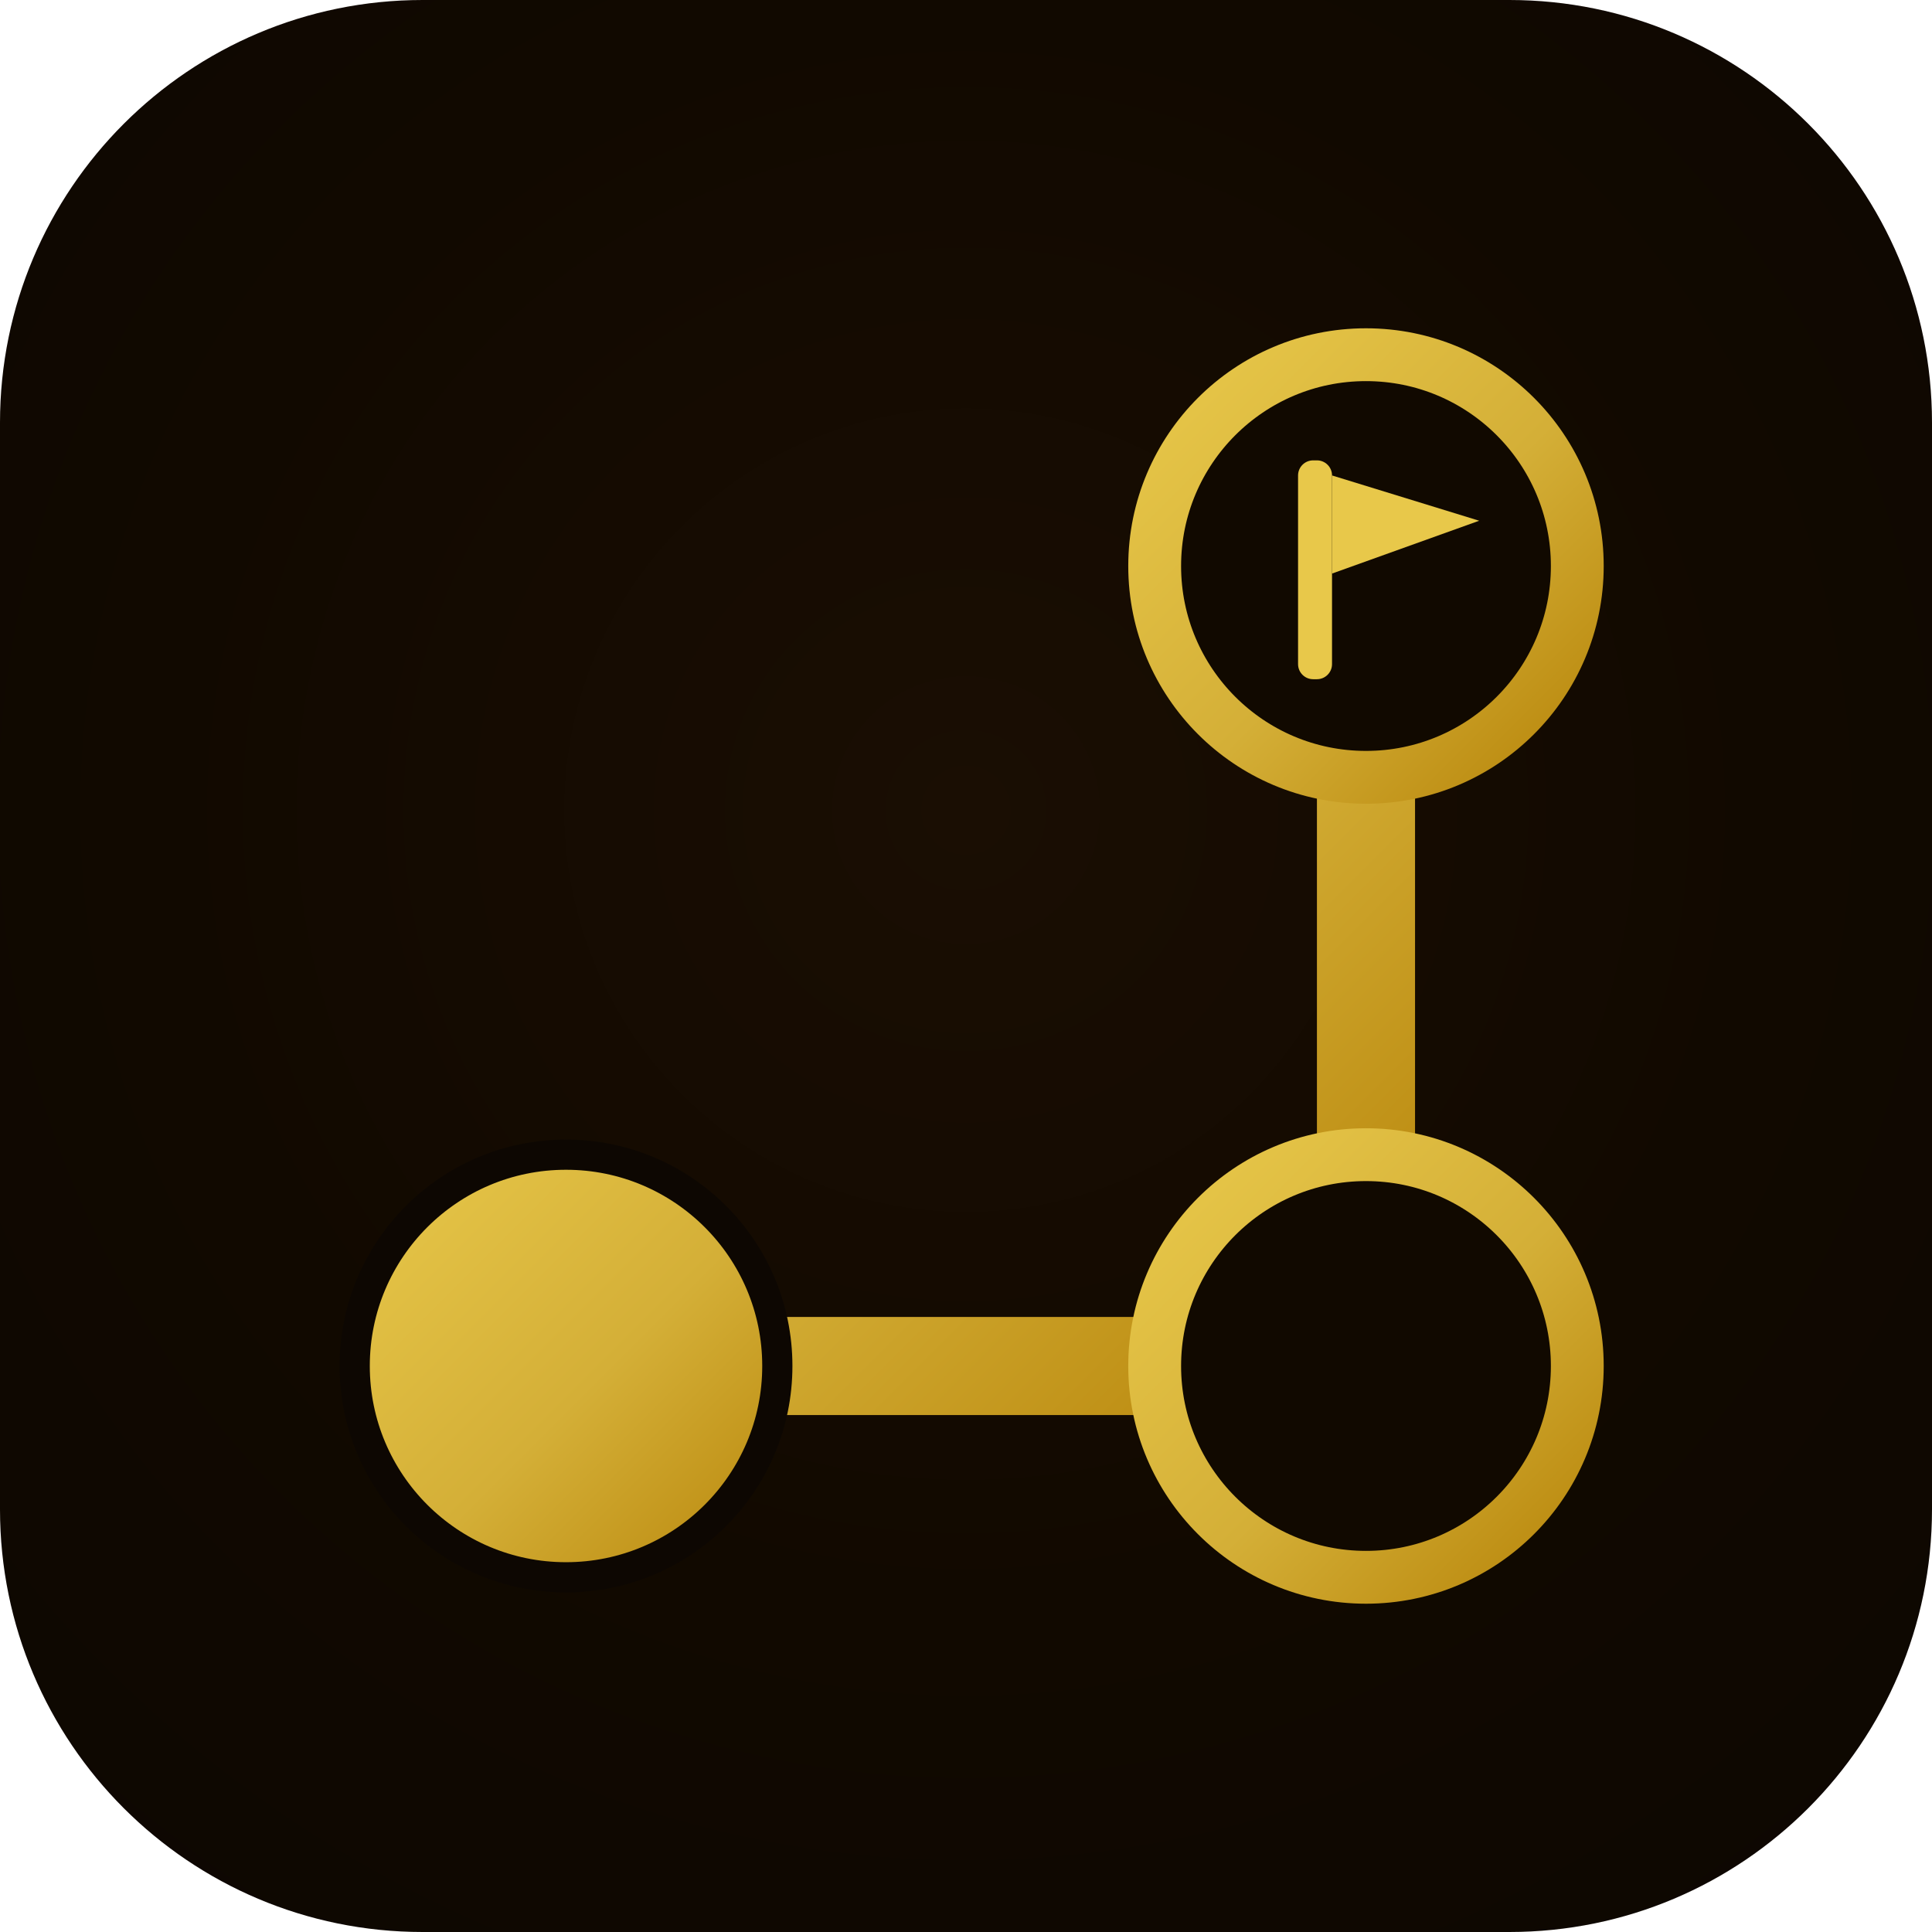
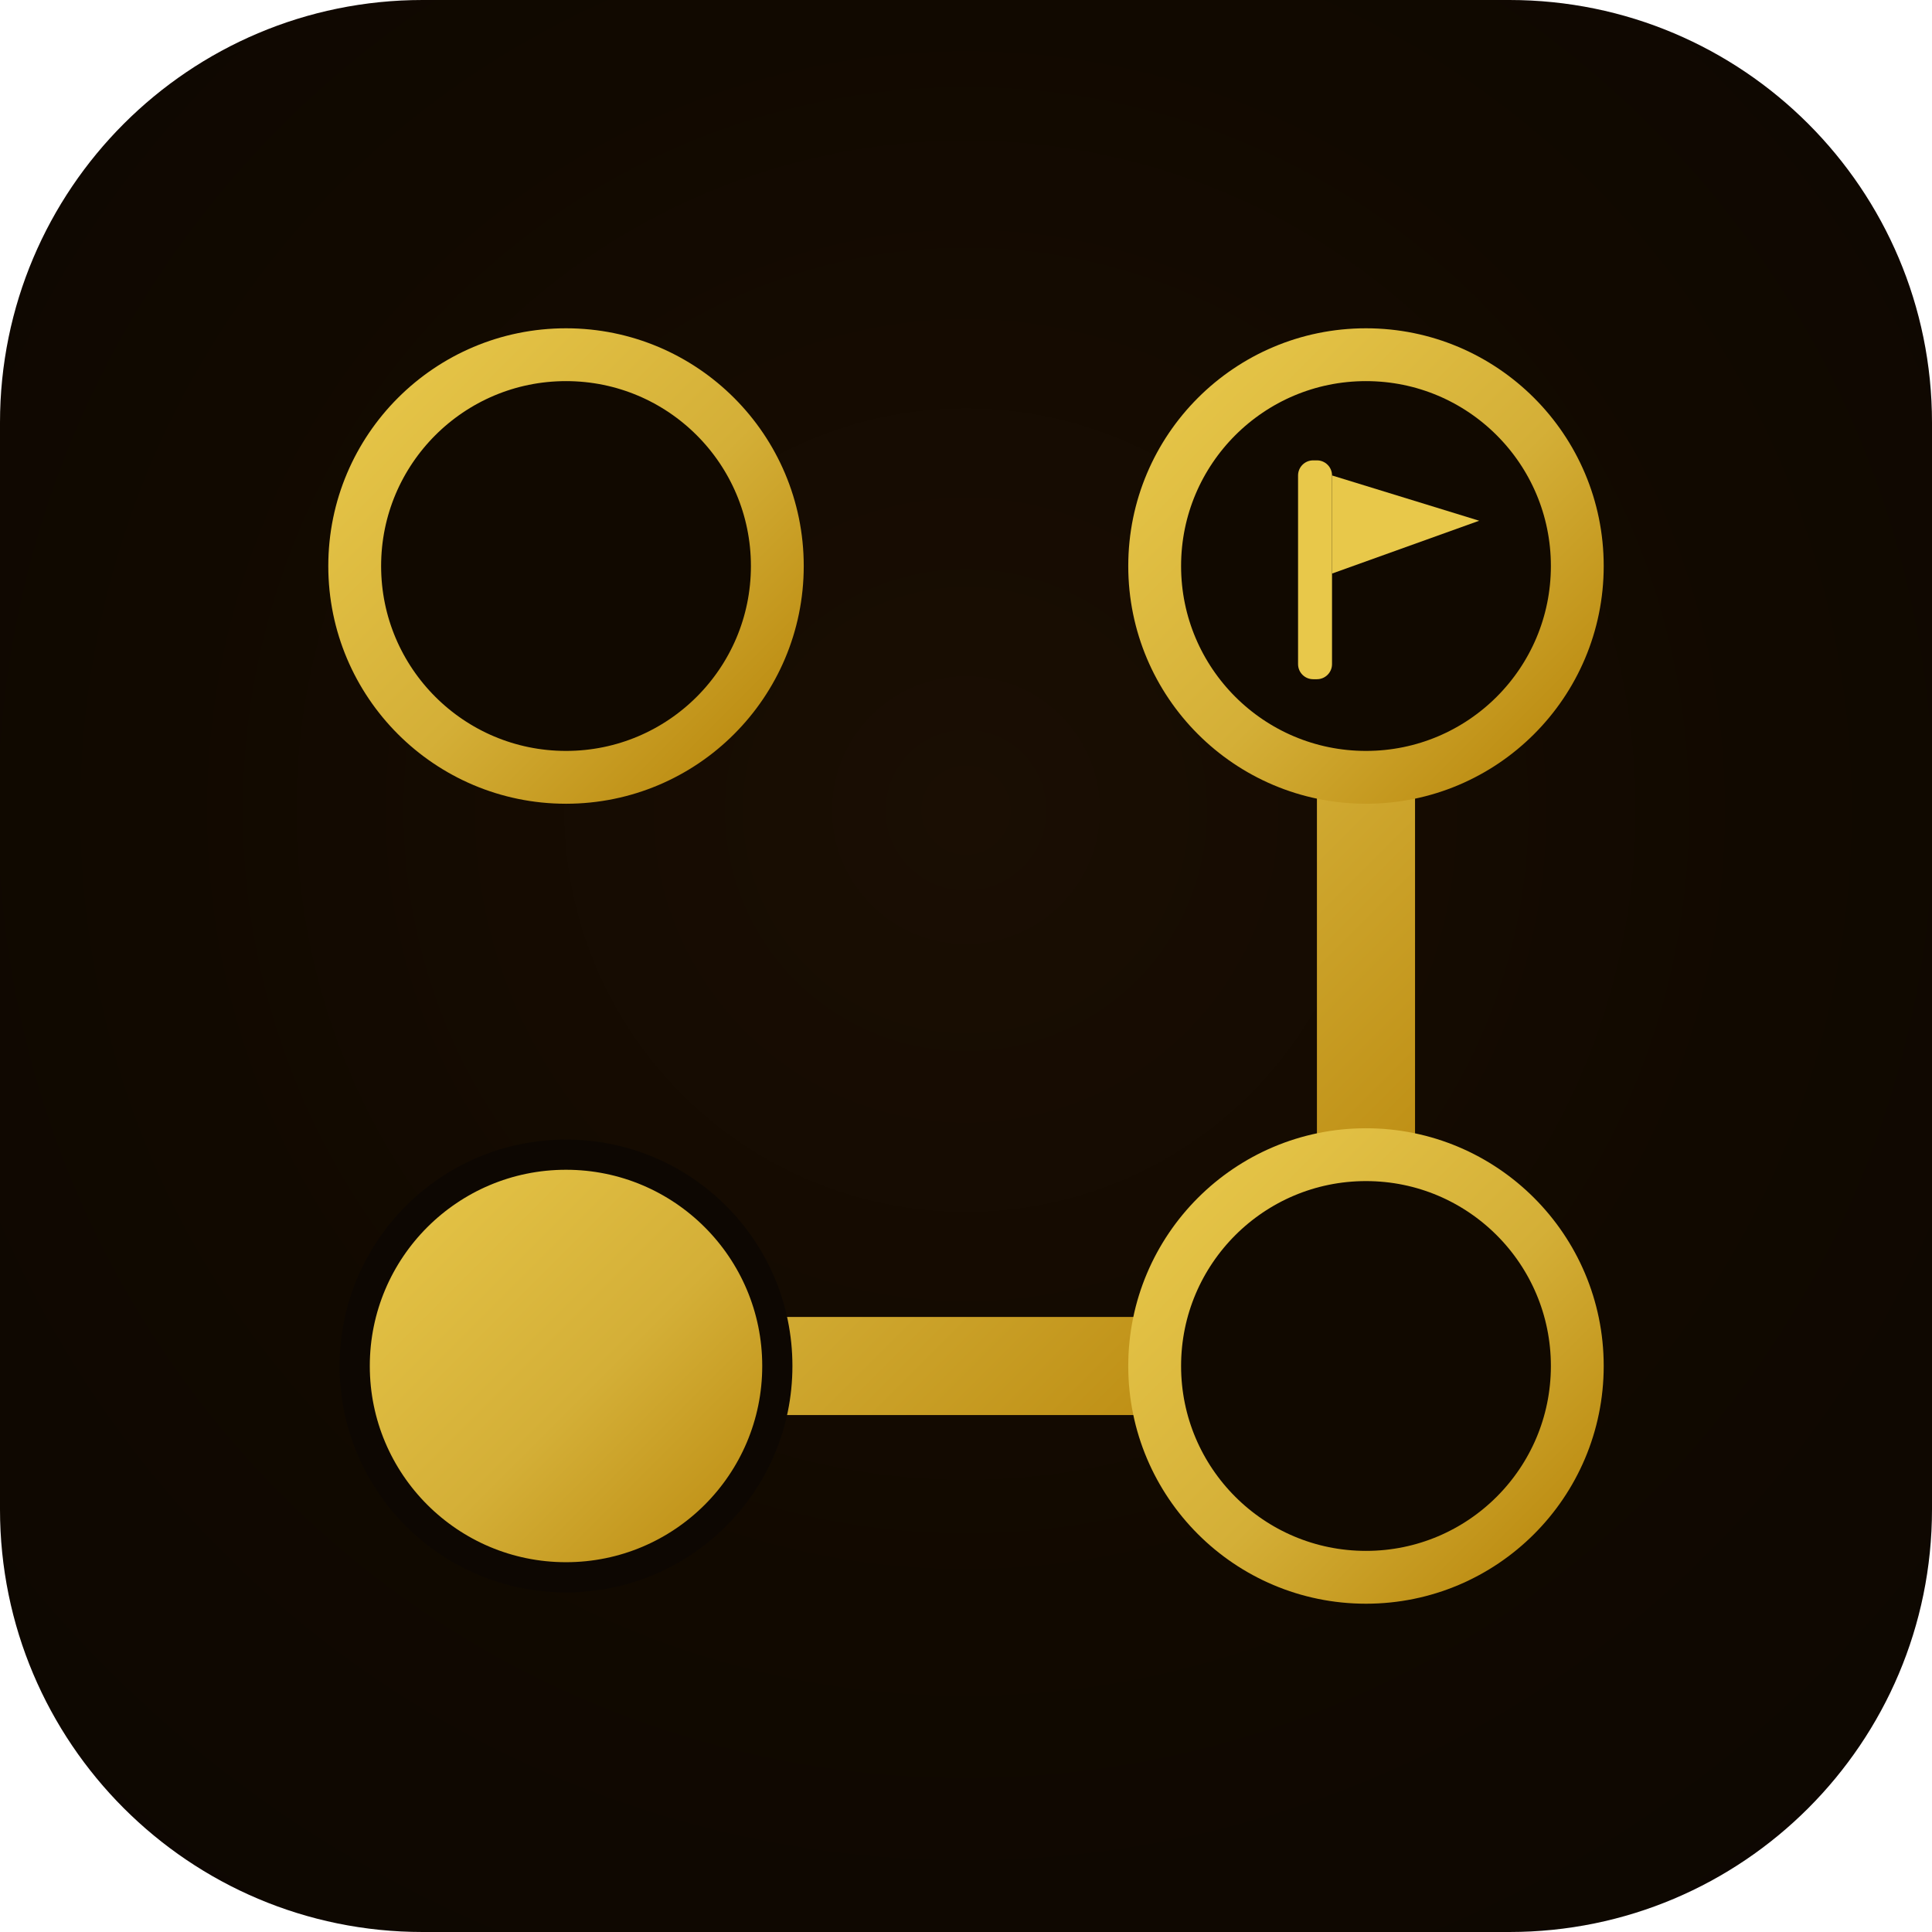
<svg xmlns="http://www.w3.org/2000/svg" viewBox="0 0 512 512">
  <defs>
    <radialGradient id="bgGrad" cx="50%" cy="42%" r="75%">
      <stop offset="0%" stop-color="#1a0e03" />
      <stop offset="55%" stop-color="#110900" />
      <stop offset="100%" stop-color="#0d0702" />
    </radialGradient>
    <linearGradient id="goldGrad" x1="0%" y1="0%" x2="100%" y2="100%">
      <stop offset="0%" stop-color="#e8c84a" />
      <stop offset="55%" stop-color="#d4af37" />
      <stop offset="100%" stop-color="#b8860b" />
    </linearGradient>
  </defs>
  <rect width="512" height="512" rx="112" fill="url(#bgGrad)" />
  <g id="icon-art">
    <path d="M150 362 H362 V150" fill="none" stroke="url(#goldGrad)" stroke-width="26" stroke-linecap="round" stroke-linejoin="round" />
    <circle cx="150" cy="362" r="56" fill="url(#goldGrad)" stroke="#0d0702" stroke-width="8" />
+     <circle cx="150" cy="150" r="56" fill="#110900" stroke="url(#goldGrad)" stroke-width="14" />
    <circle cx="362" cy="362" r="56" fill="#110900" stroke="url(#goldGrad)" stroke-width="14" />
    <circle cx="362" cy="150" r="56" fill="#110900" stroke="url(#goldGrad)" stroke-width="14" />
    <g fill="#e8c84a">
      <rect x="344" y="122" width="9" height="58" rx="4" />
      <path d="M353 126 L392 138 L353 152 Z" />
    </g>
  </g>
</svg>
